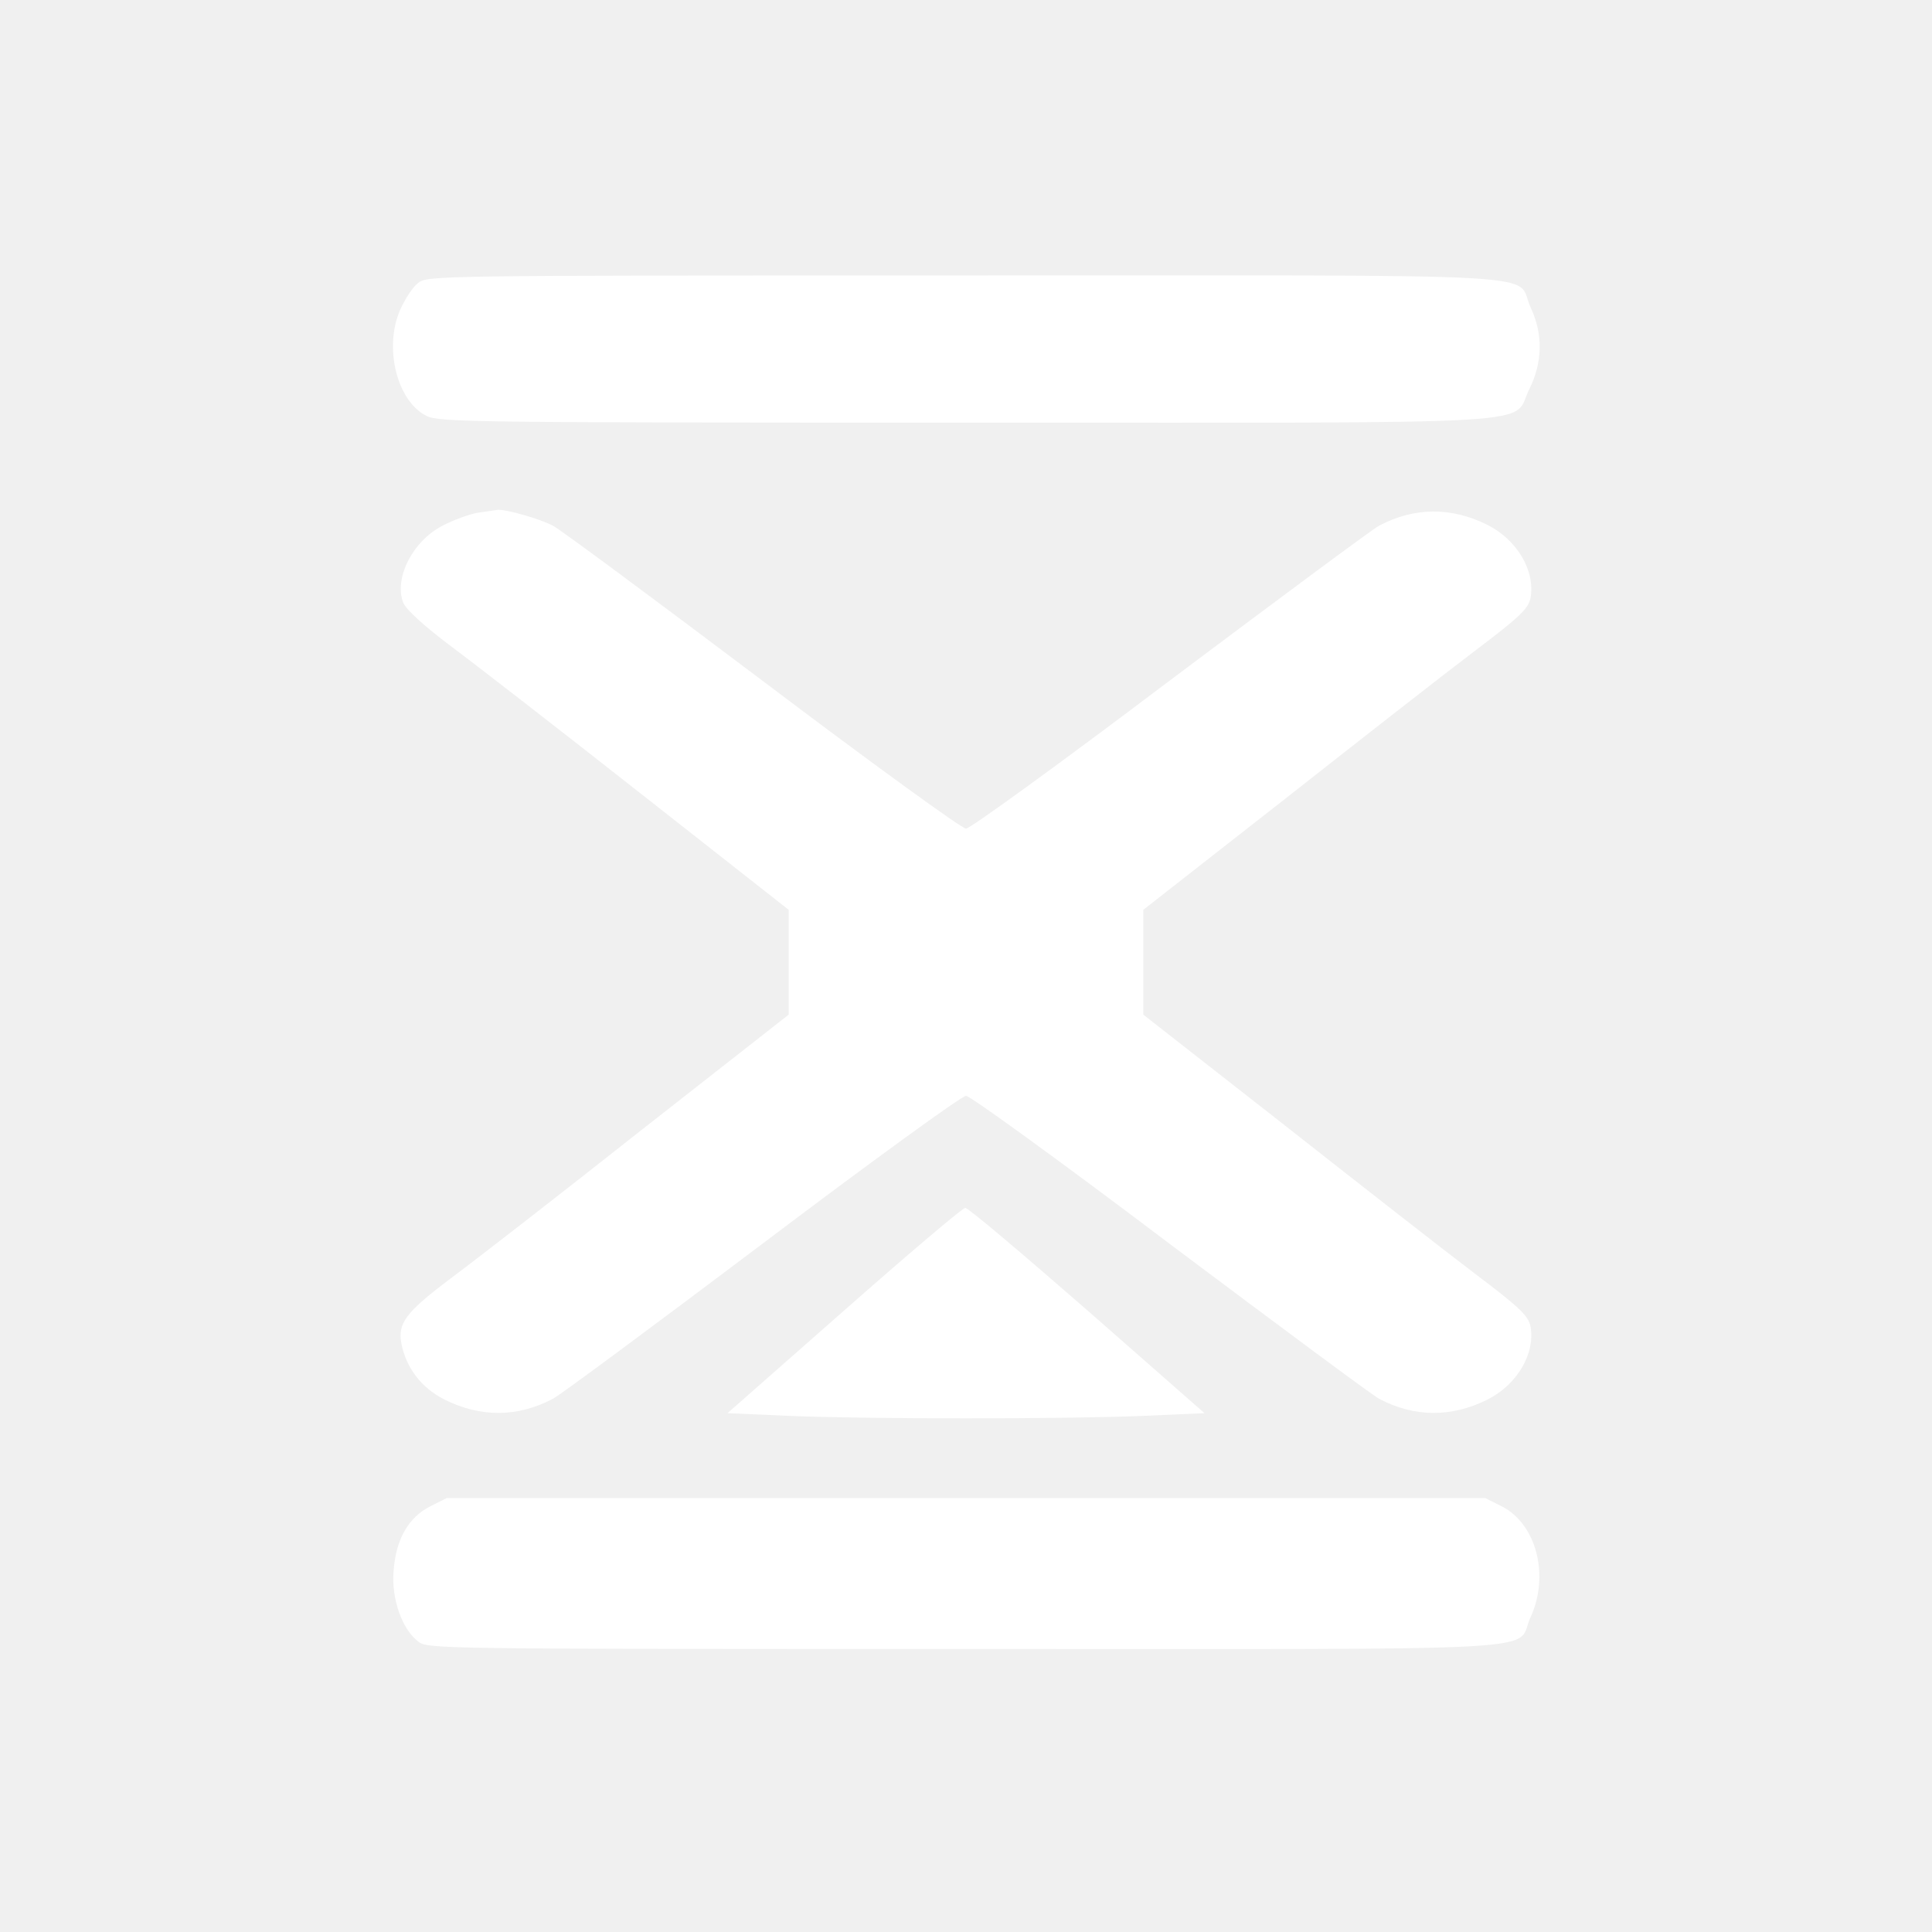
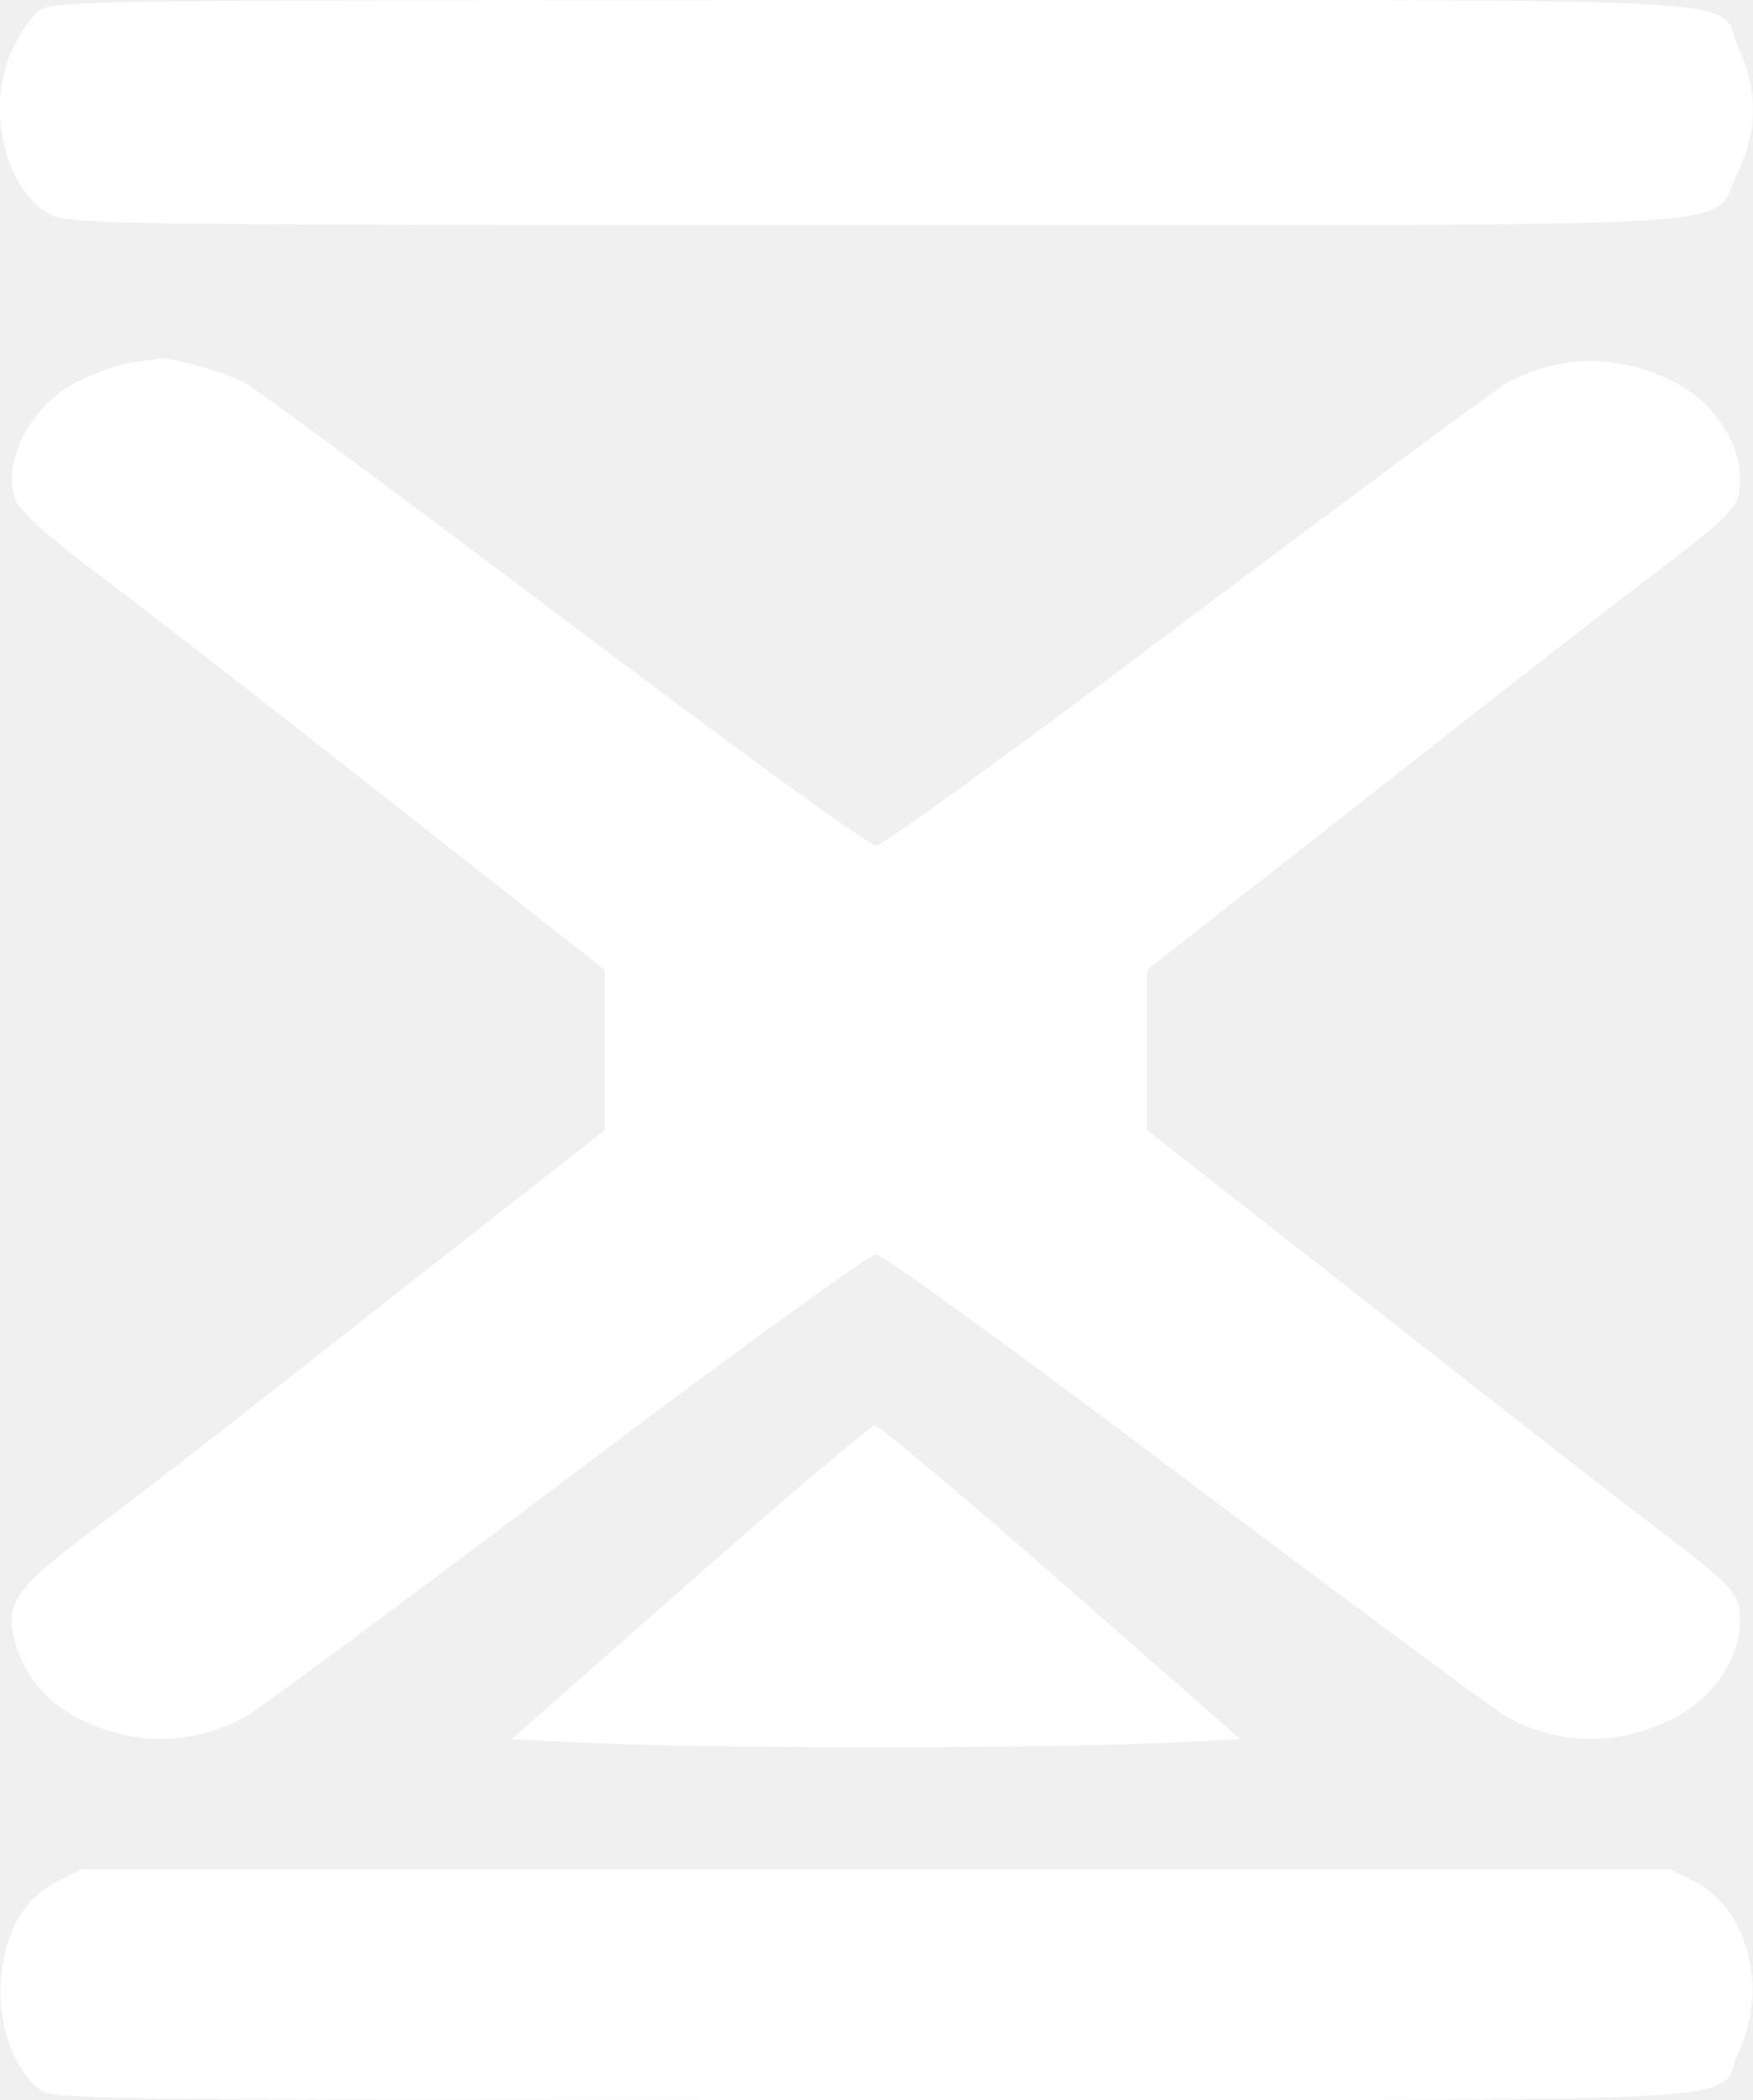
- <svg xmlns="http://www.w3.org/2000/svg" version="1.0" width="512pt" height="512pt" viewBox="0 0 512 512" preserveAspectRatio="xMidYMid meet">
-   <g transform="translate(0,512) scale(0.1,-0.1)" fill="#ffffff" stroke="none">
-     <path d="M1108 4370 c-14 -10 -35 -43 -48 -72 -43 -100 -8 -241 70 -280 33 -17 122 -18 1430 -18 1590 0 1443 -9 1493 89 35 71 37 145 3 217 -43 93 113 84 -1497 84 -1402 0 -1427 0 -1451 -20z" />
-     <path d="M1265 3761 c-22 -4 -63 -19 -92 -34 -80 -41 -130 -141 -104 -205 8 -18 55 -61 124 -113 62 -46 289 -222 505 -392 l392 -308 0 -139 0 -139 -393 -308 c-215 -170 -442 -346 -504 -392 -118 -89 -140 -118 -129 -173 13 -64 53 -116 114 -147 96 -48 194 -47 287 2 17 8 265 192 553 409 287 217 531 394 542 394 11 0 255 -177 542 -394 288 -216 537 -401 553 -409 93 -49 191 -50 287 -2 79 40 127 122 114 194 -6 28 -27 49 -149 141 -78 59 -307 238 -509 397 l-368 288 0 139 0 139 368 288 c202 159 431 338 509 397 122 92 143 113 149 141 13 72 -35 154 -114 194 -96 48 -194 47 -287 -2 -16 -8 -265 -193 -553 -409 -287 -217 -531 -394 -542 -394 -11 0 -255 177 -542 394 -288 217 -536 401 -553 409 -34 18 -122 43 -145 42 -8 -1 -33 -5 -55 -8z" />
-     <path d="M2237 1647 l-309 -272 159 -7 c204 -9 742 -9 947 0 l158 7 -311 273 c-171 149 -316 272 -323 271 -7 0 -152 -123 -321 -272z" />
-     <path d="M1140 1128 c-58 -30 -91 -87 -97 -172 -6 -72 22 -153 65 -186 24 -20 49 -20 1451 -20 1610 0 1454 -9 1497 84 51 110 16 247 -76 294 l-44 22 -1376 0 -1376 0 -44 -22z" />
+ <svg xmlns="http://www.w3.org/2000/svg" version="1.0" width="303.888pt" height="364.044pt" viewBox="0 0 303.888 364.044" preserveAspectRatio="xMidYMid meet">
+   <g transform="translate(-0.147308,366.0222) scale(0.1,-0.1)" fill="#ffffff" stroke="none">
+     <path d="M68 3640 c-14 -10 -35 -43 -48 -72 -43 -100 -8 -241 70 -280 33 -17 122 -18 1430 -18 1590 0 1443 -9 1493 89 35 71 37 145 3 217 -43 93 113 84 -1497 84 -1402 0 -1427 0 -1451 -20z" />
+     <path d="M225 3031 c-22 -4 -63 -19 -92 -34 -80 -41 -130 -141 -104 -205 8 -18 55 -61 124 -113 62 -46 289 -222 505 -392 l392 -308 0 -139 0 -139 -393 -308 c-215 -170 -442 -346 -504 -392 -118 -89 -140 -118 -129 -173 13 -64 53 -116 114 -147 96 -48 194 -47 287 2 17 8 265 192 553 409 287 217 531 394 542 394 11 0 255 -177 542 -394 288 -216 537 -401 553 -409 93 -49 191 -50 287 -2 79 40 127 122 114 194 -6 28 -27 49 -149 141 -78 59 -307 238 -509 397 l-368 288 0 139 0 139 368 288 c202 159 431 338 509 397 122 92 143 113 149 141 13 72 -35 154 -114 194 -96 48 -194 47 -287 -2 -16 -8 -265 -193 -553 -409 -287 -217 -531 -394 -542 -394 -11 0 -255 177 -542 394 -288 217 -536 401 -553 409 -34 18 -122 43 -145 42 -8 -1 -33 -5 -55 -8z" />
+     <path d="M1197 917 l-309 -272 159 -7 c204 -9 742 -9 947 0 l158 7 -311 273 c-171 149 -316 272 -323 271 -7 0 -152 -123 -321 -272z" />
+     <path d="M100 398 c-58 -30 -91 -87 -97 -172 -6 -72 22 -153 65 -186 24 -20 49 -20 1451 -20 1610 0 1454 -9 1497 84 51 110 16 247 -76 294 l-44 22 -1376 0 -1376 0 -44 -22z" />
  </g>
</svg>
